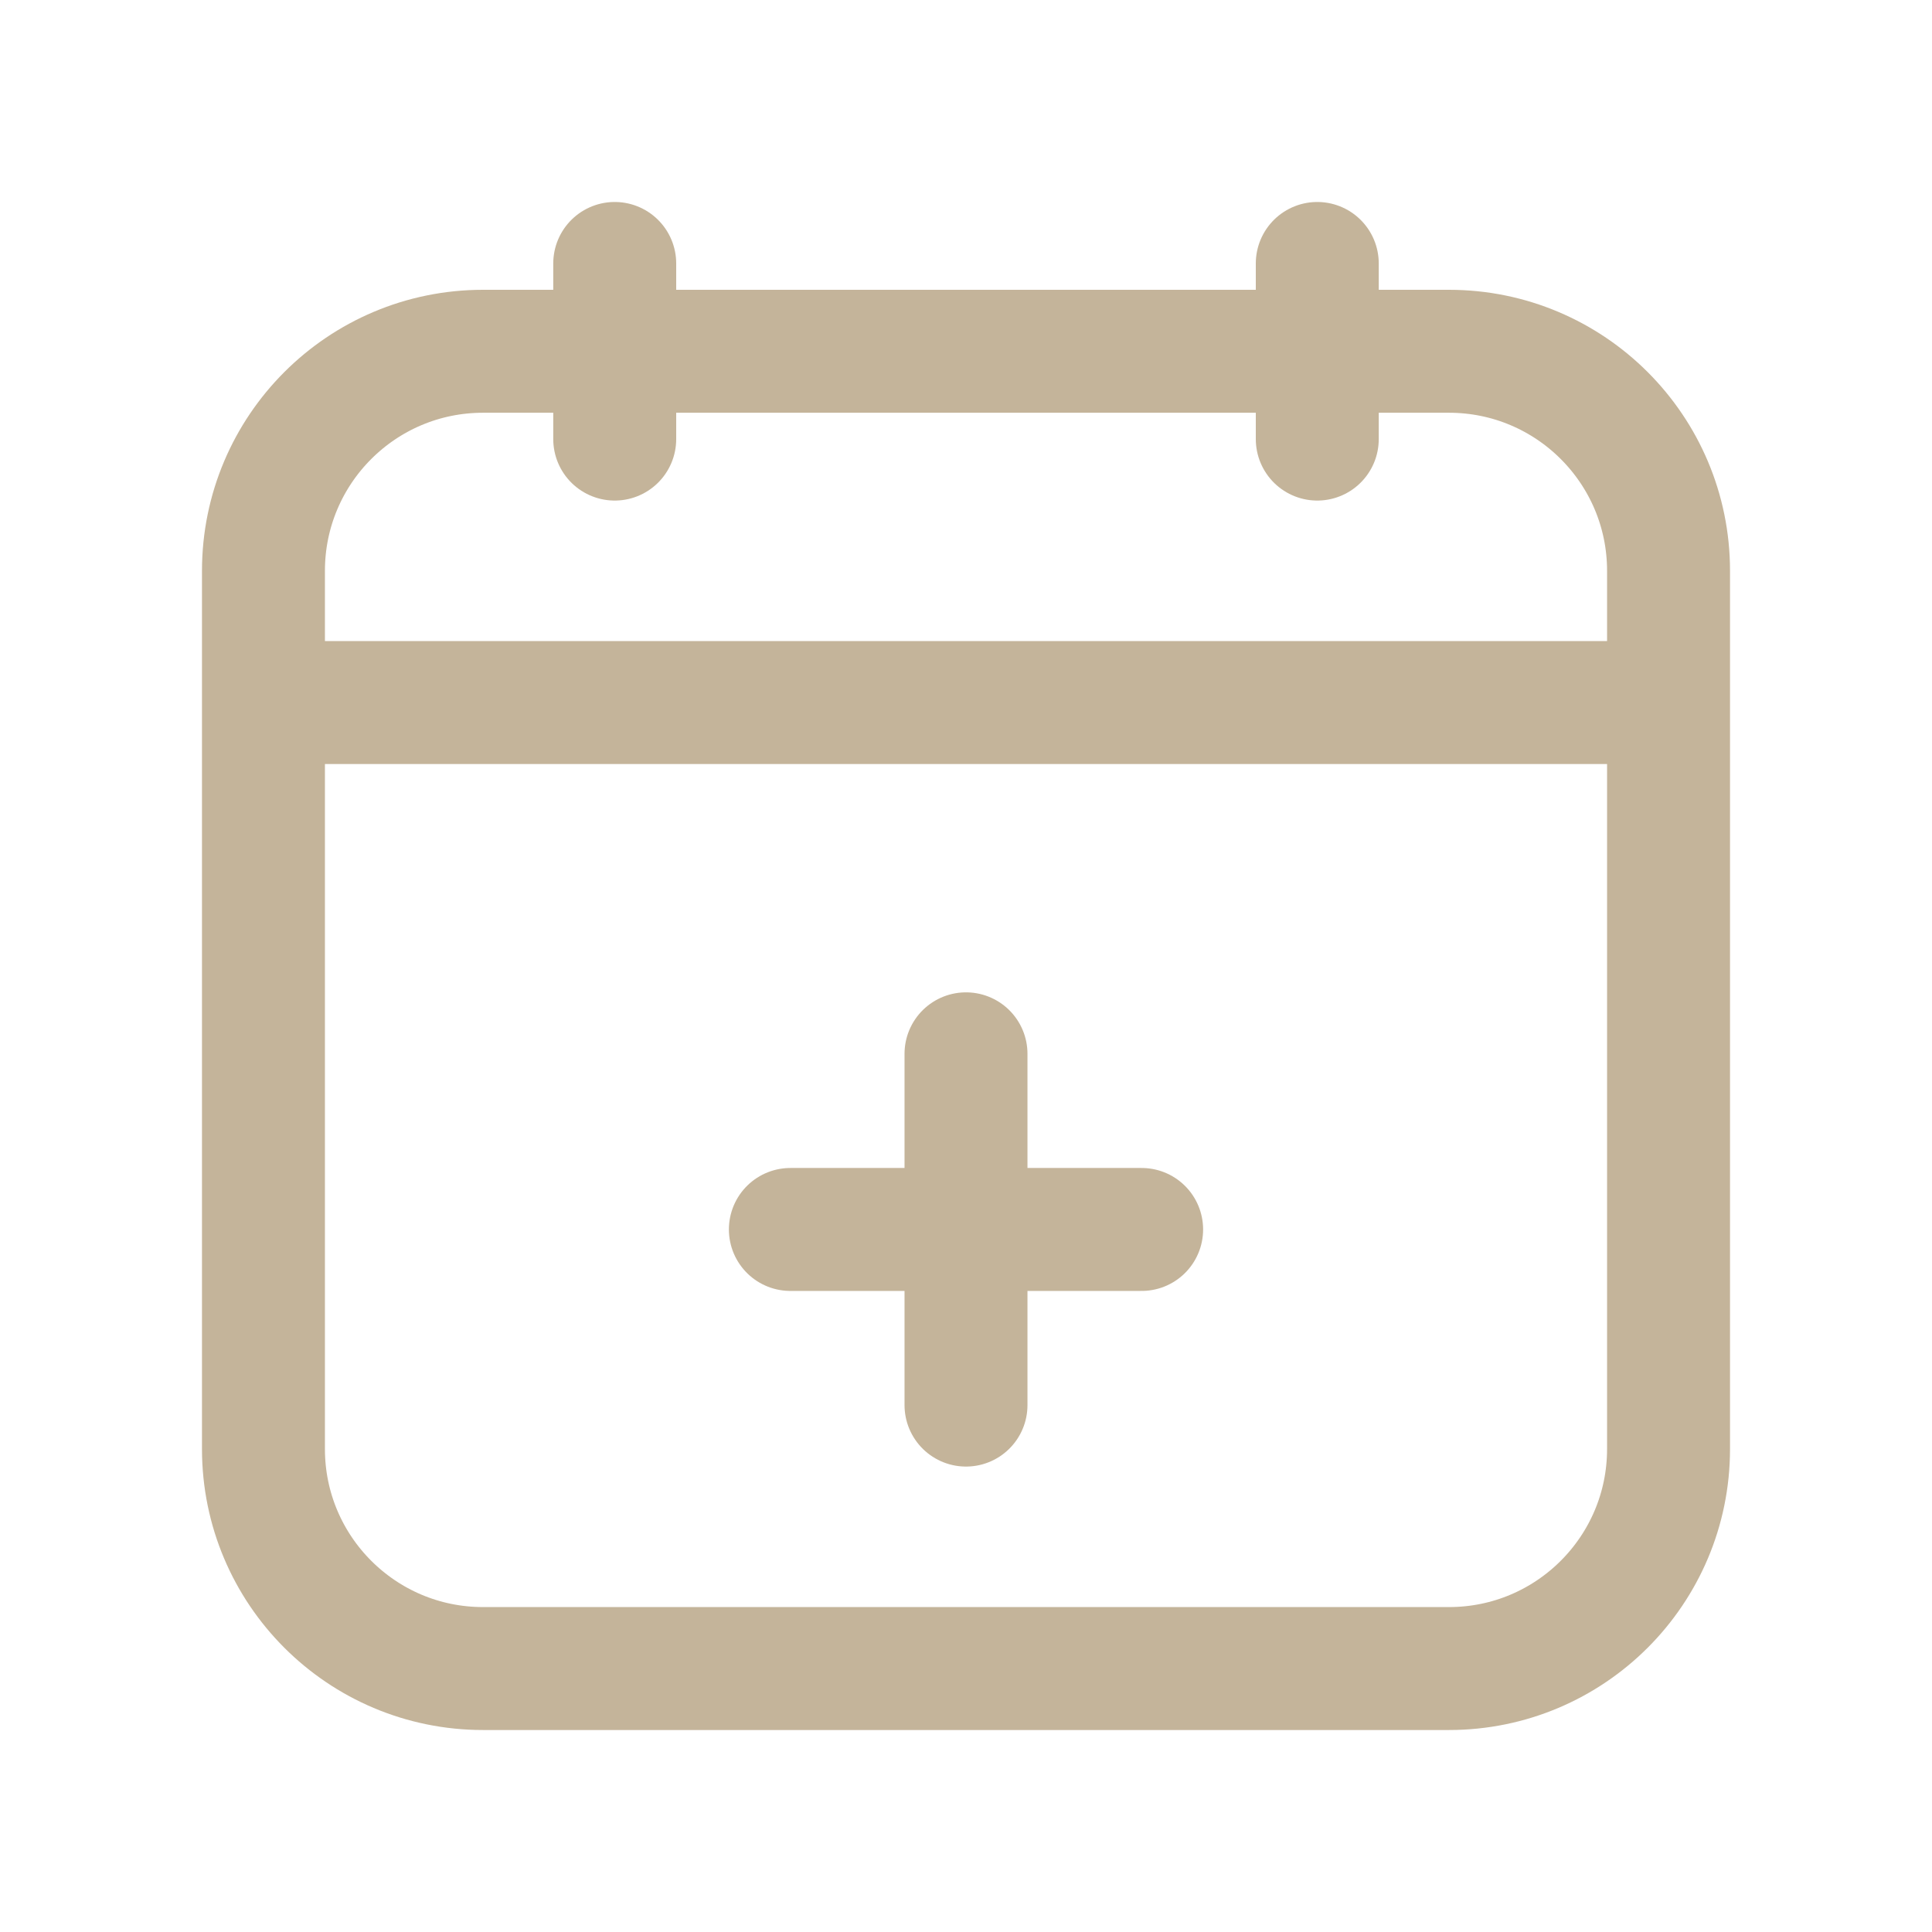
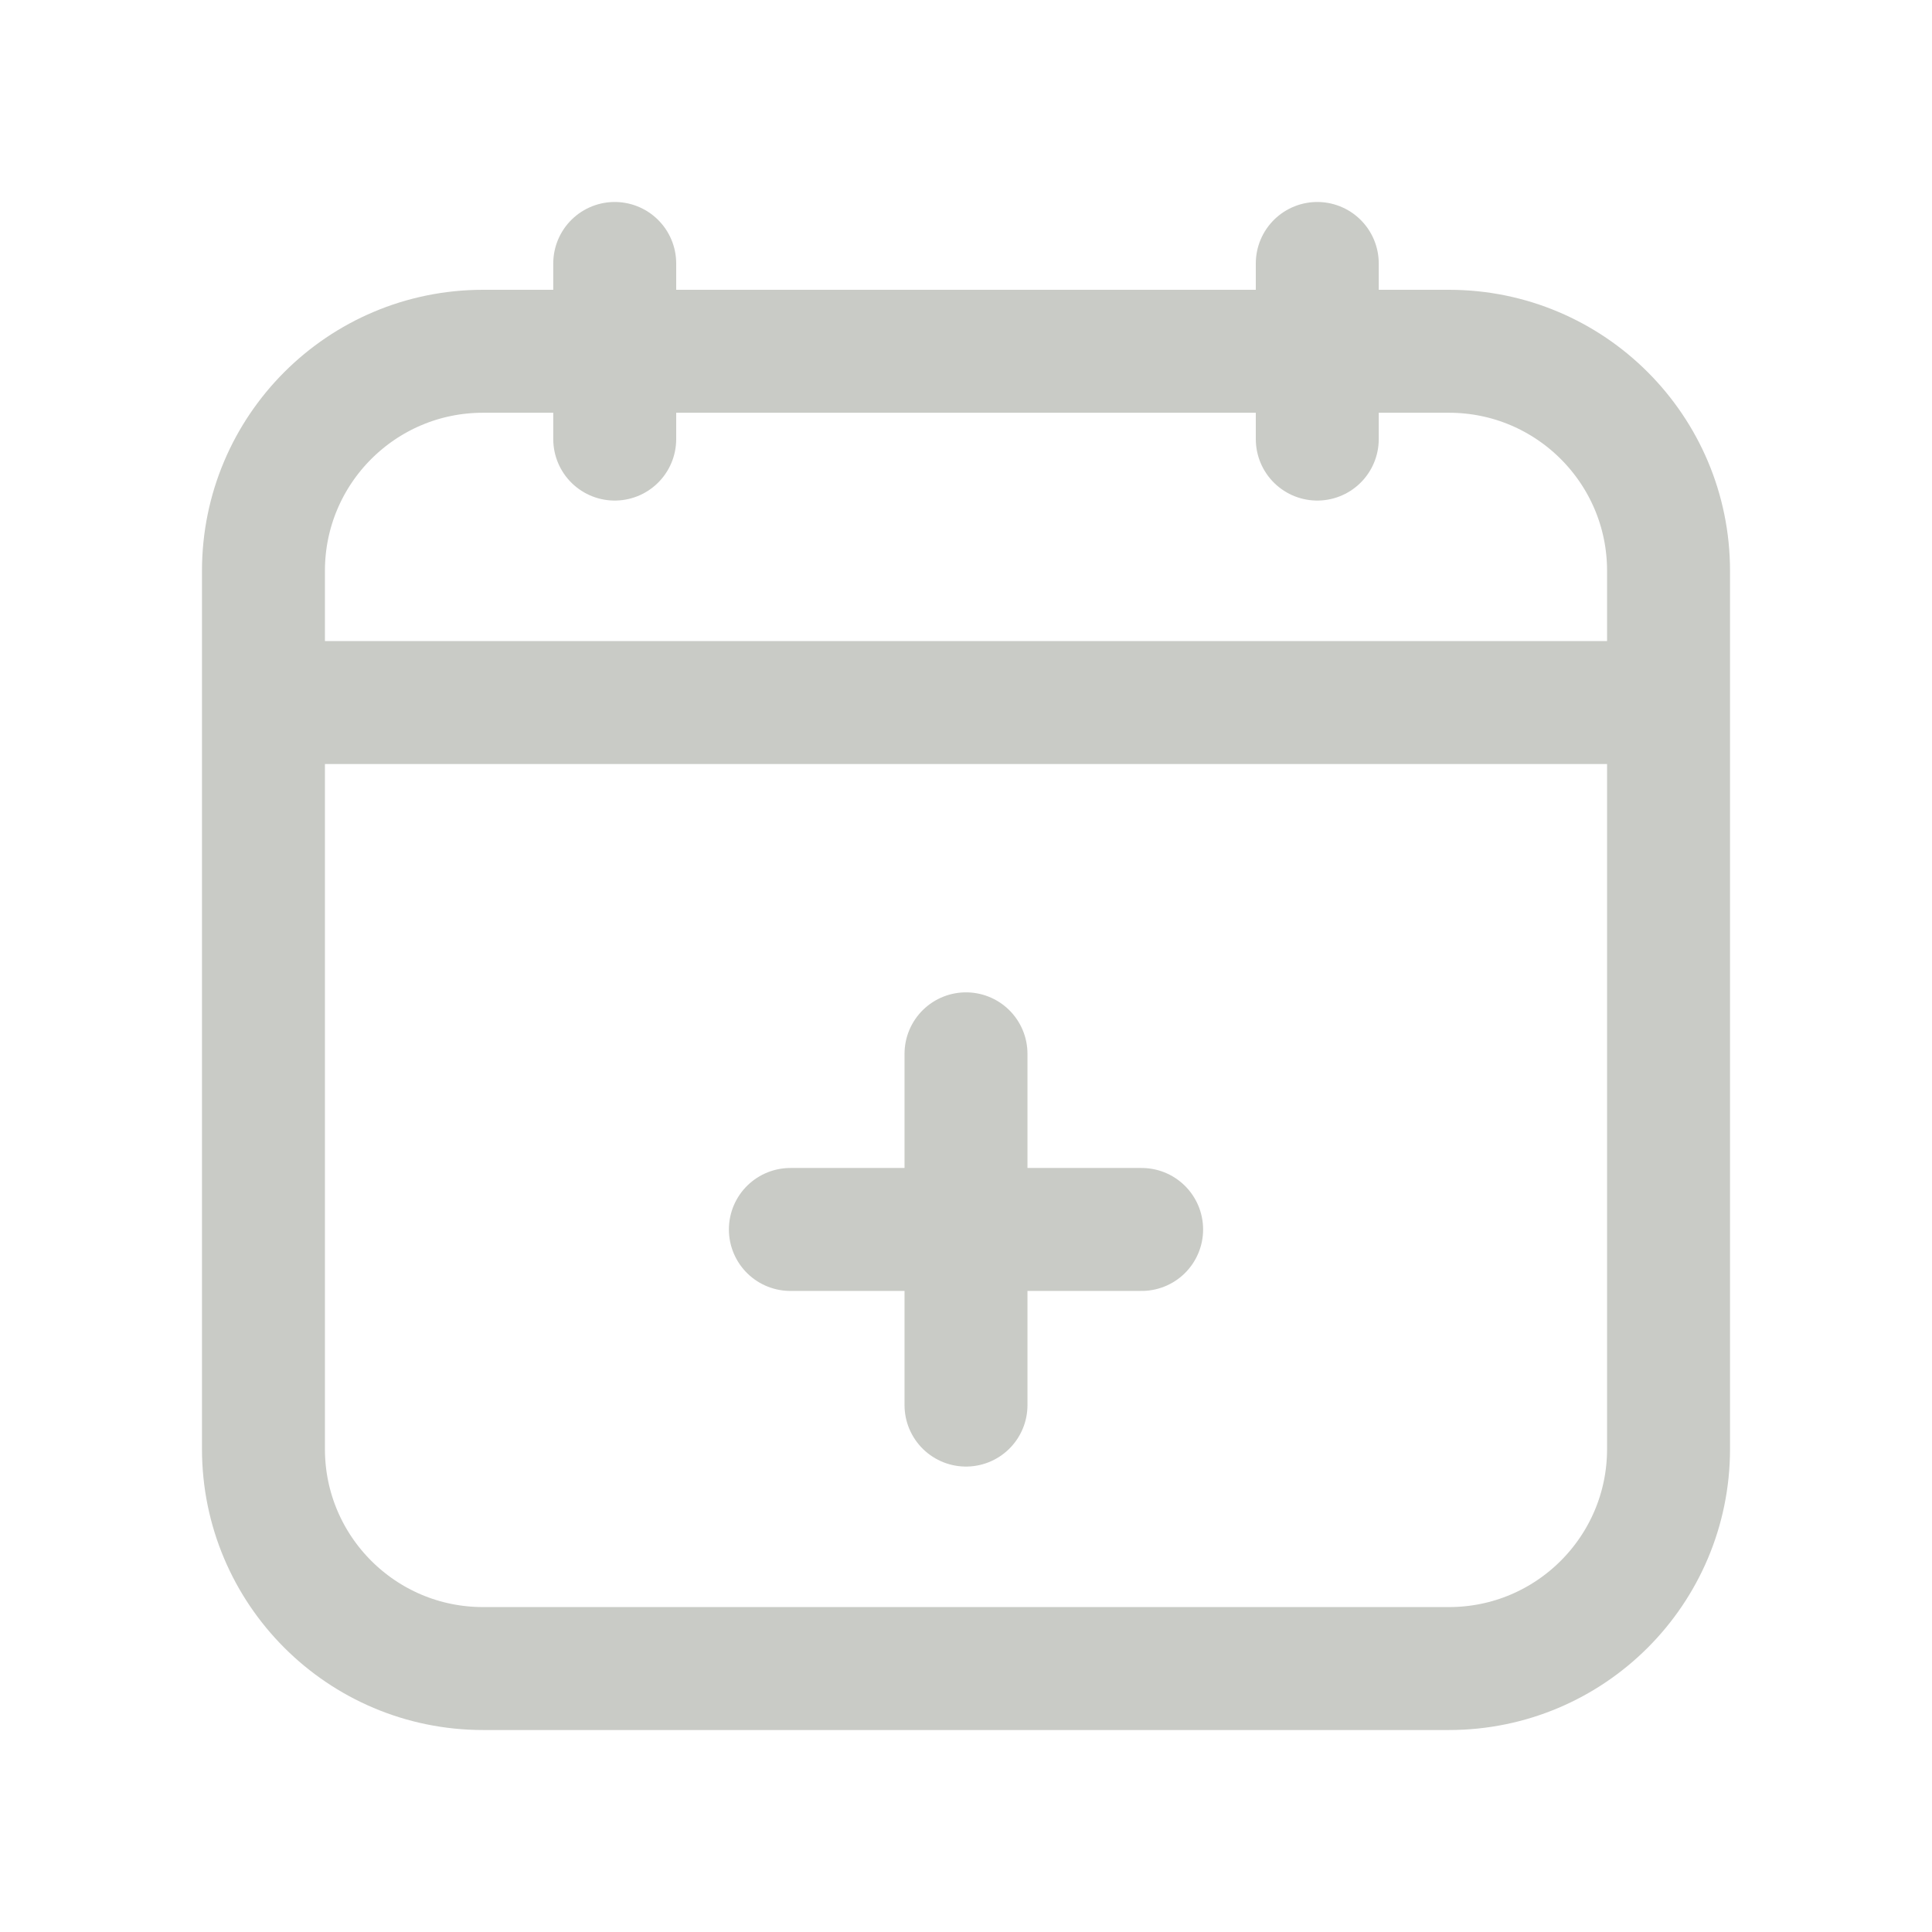
<svg xmlns="http://www.w3.org/2000/svg" width="22" height="22" viewBox="0 0 22 22" fill="none">
-   <rect x="3" y="4" width="16" height="15" rx="2.5" stroke="#C4B49A" stroke-width="1.4" fill="none" />
-   <path d="M7 3V5M15 3V5" stroke="#C4B49A" stroke-width="1.4" stroke-linecap="round" />
-   <path d="M3 8H19" stroke="#C4B49A" stroke-width="1.4" />
-   <path d="M11 12V16M9 14H13" stroke="#C4B49A" stroke-width="1.4" stroke-linecap="round" />
+   <rect x="3" y="4" width="16" height="15" rx="2.5" stroke="#C9CBC6" stroke-width="1.4" fill="none" />
+   <path d="M7 3V5M15 3V5" stroke="#C9CBC6" stroke-width="1.4" stroke-linecap="round" />
+   <path d="M3 8H19" stroke="#C9CBC6" stroke-width="1.4" />
+   <path d="M11 12V16M9 14H13" stroke="#C9CBC6" stroke-width="1.4" stroke-linecap="round" />
</svg>
